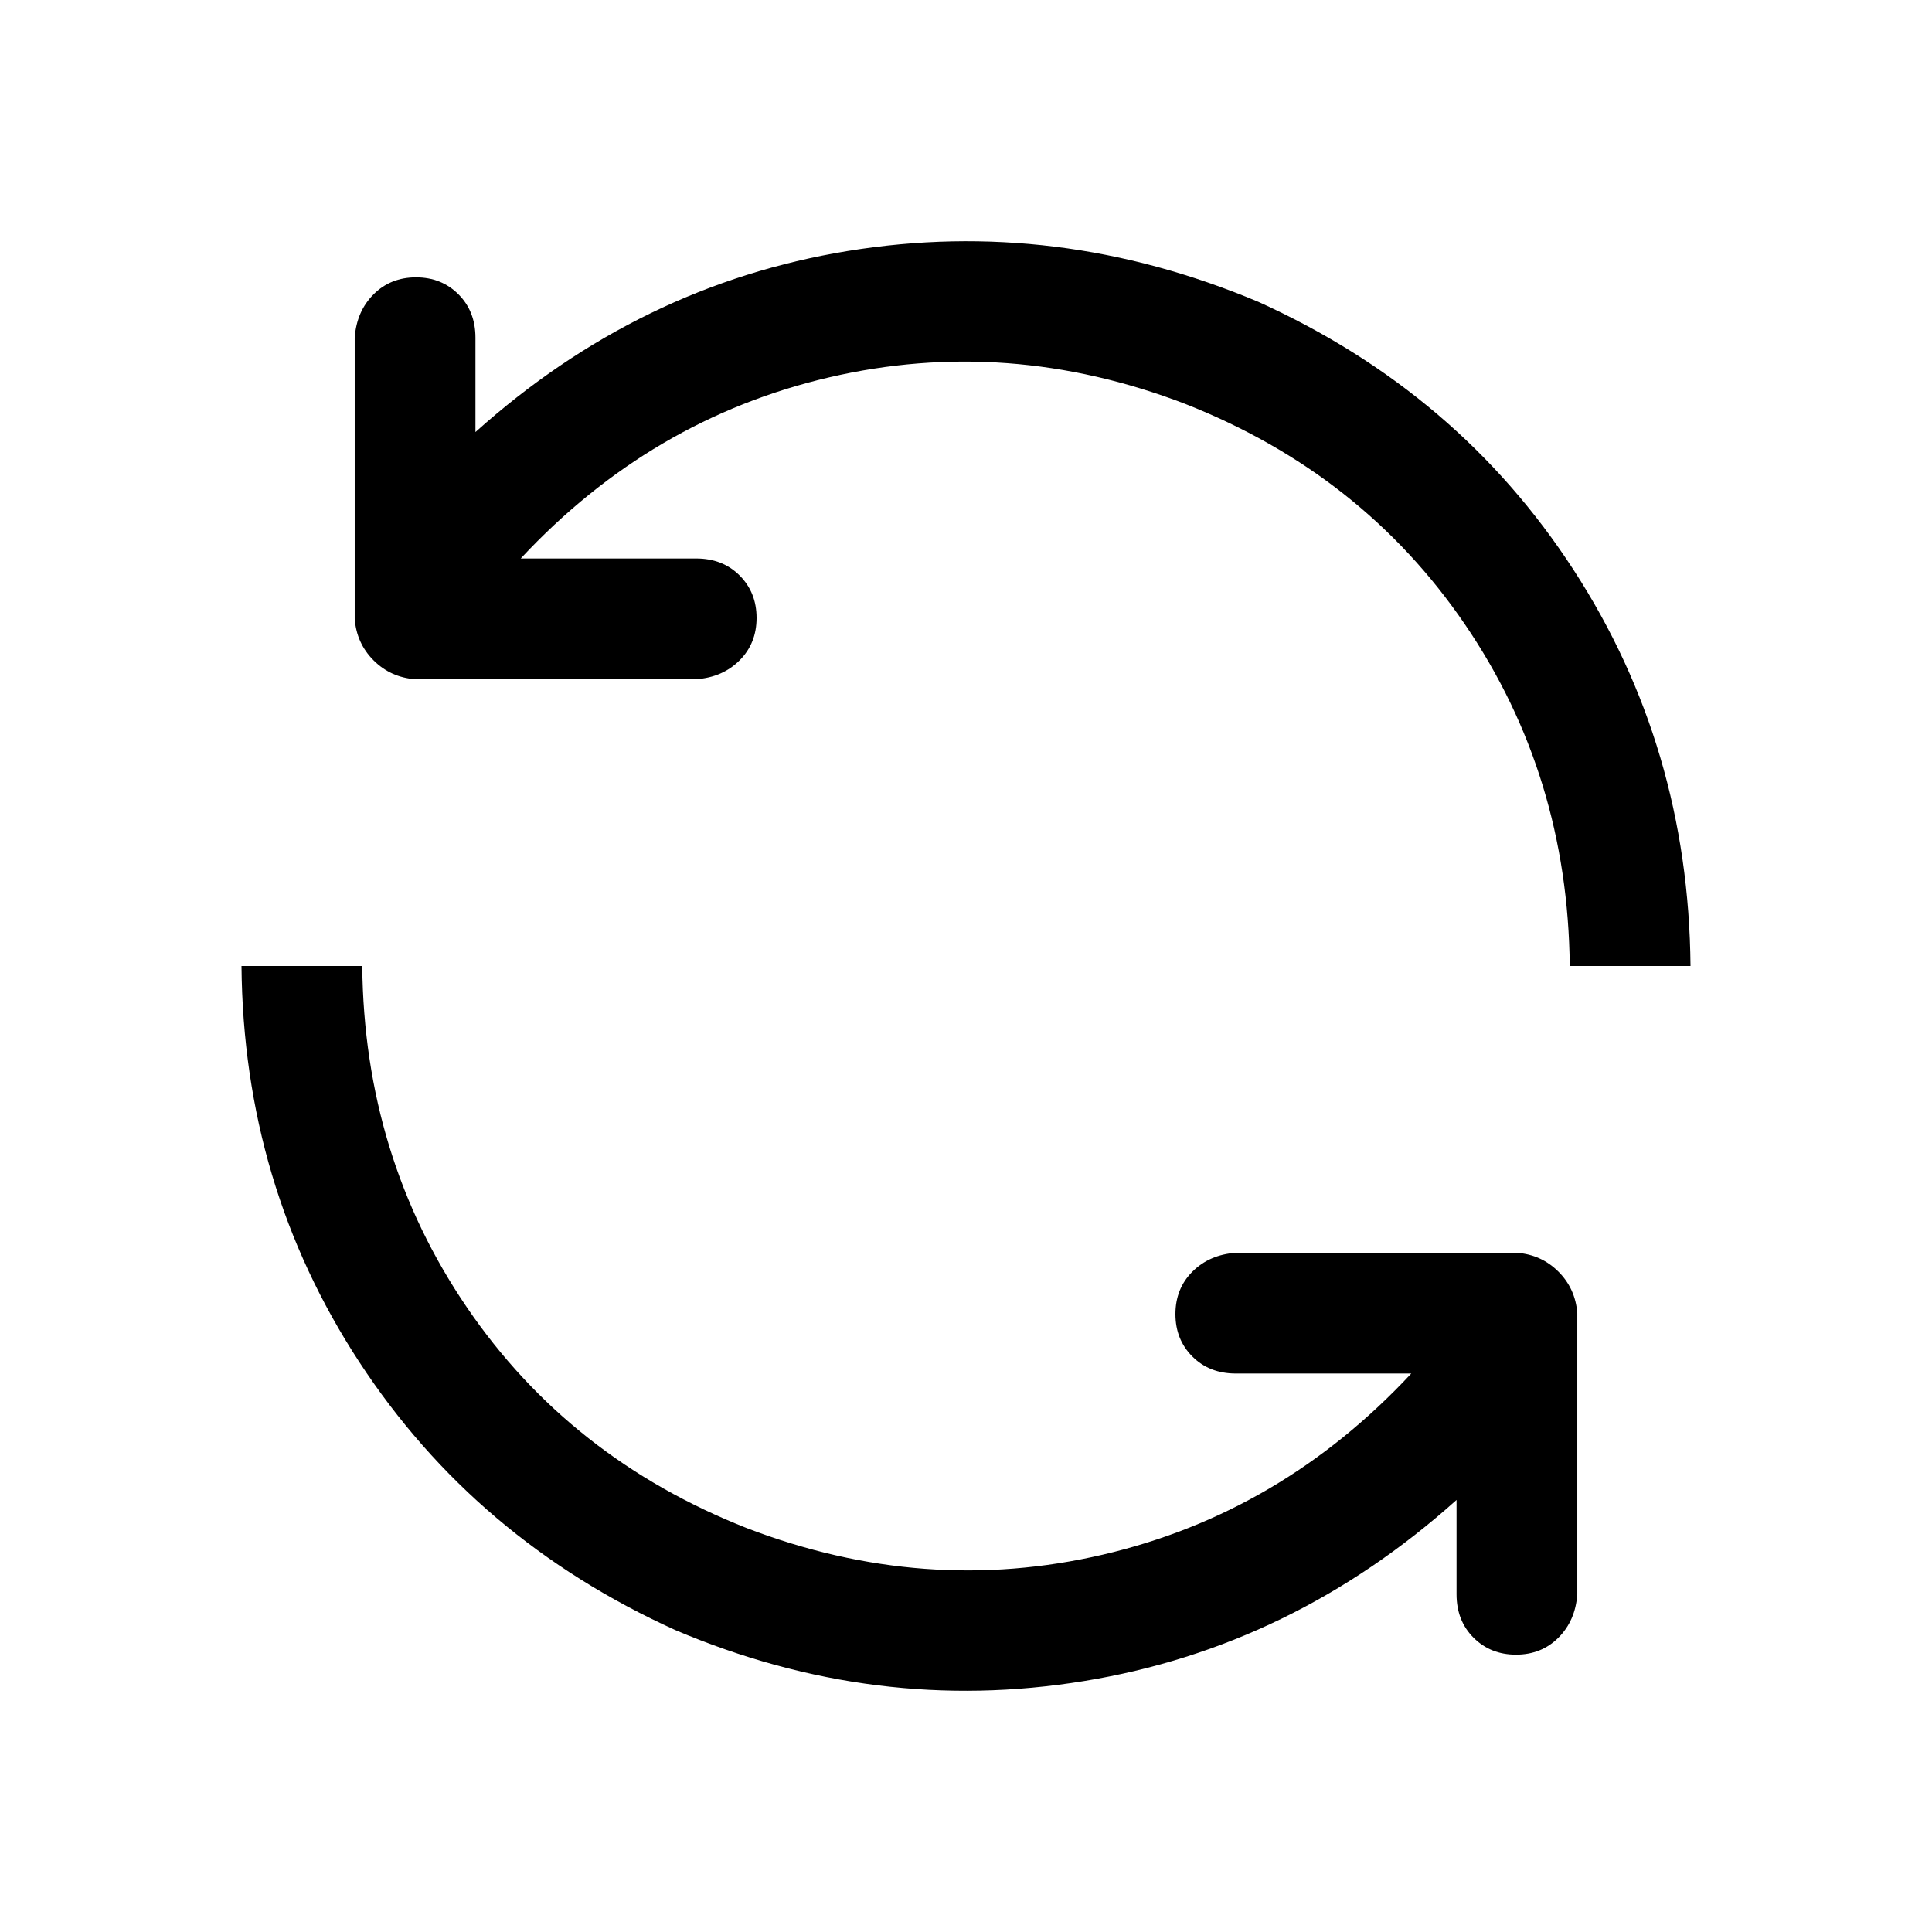
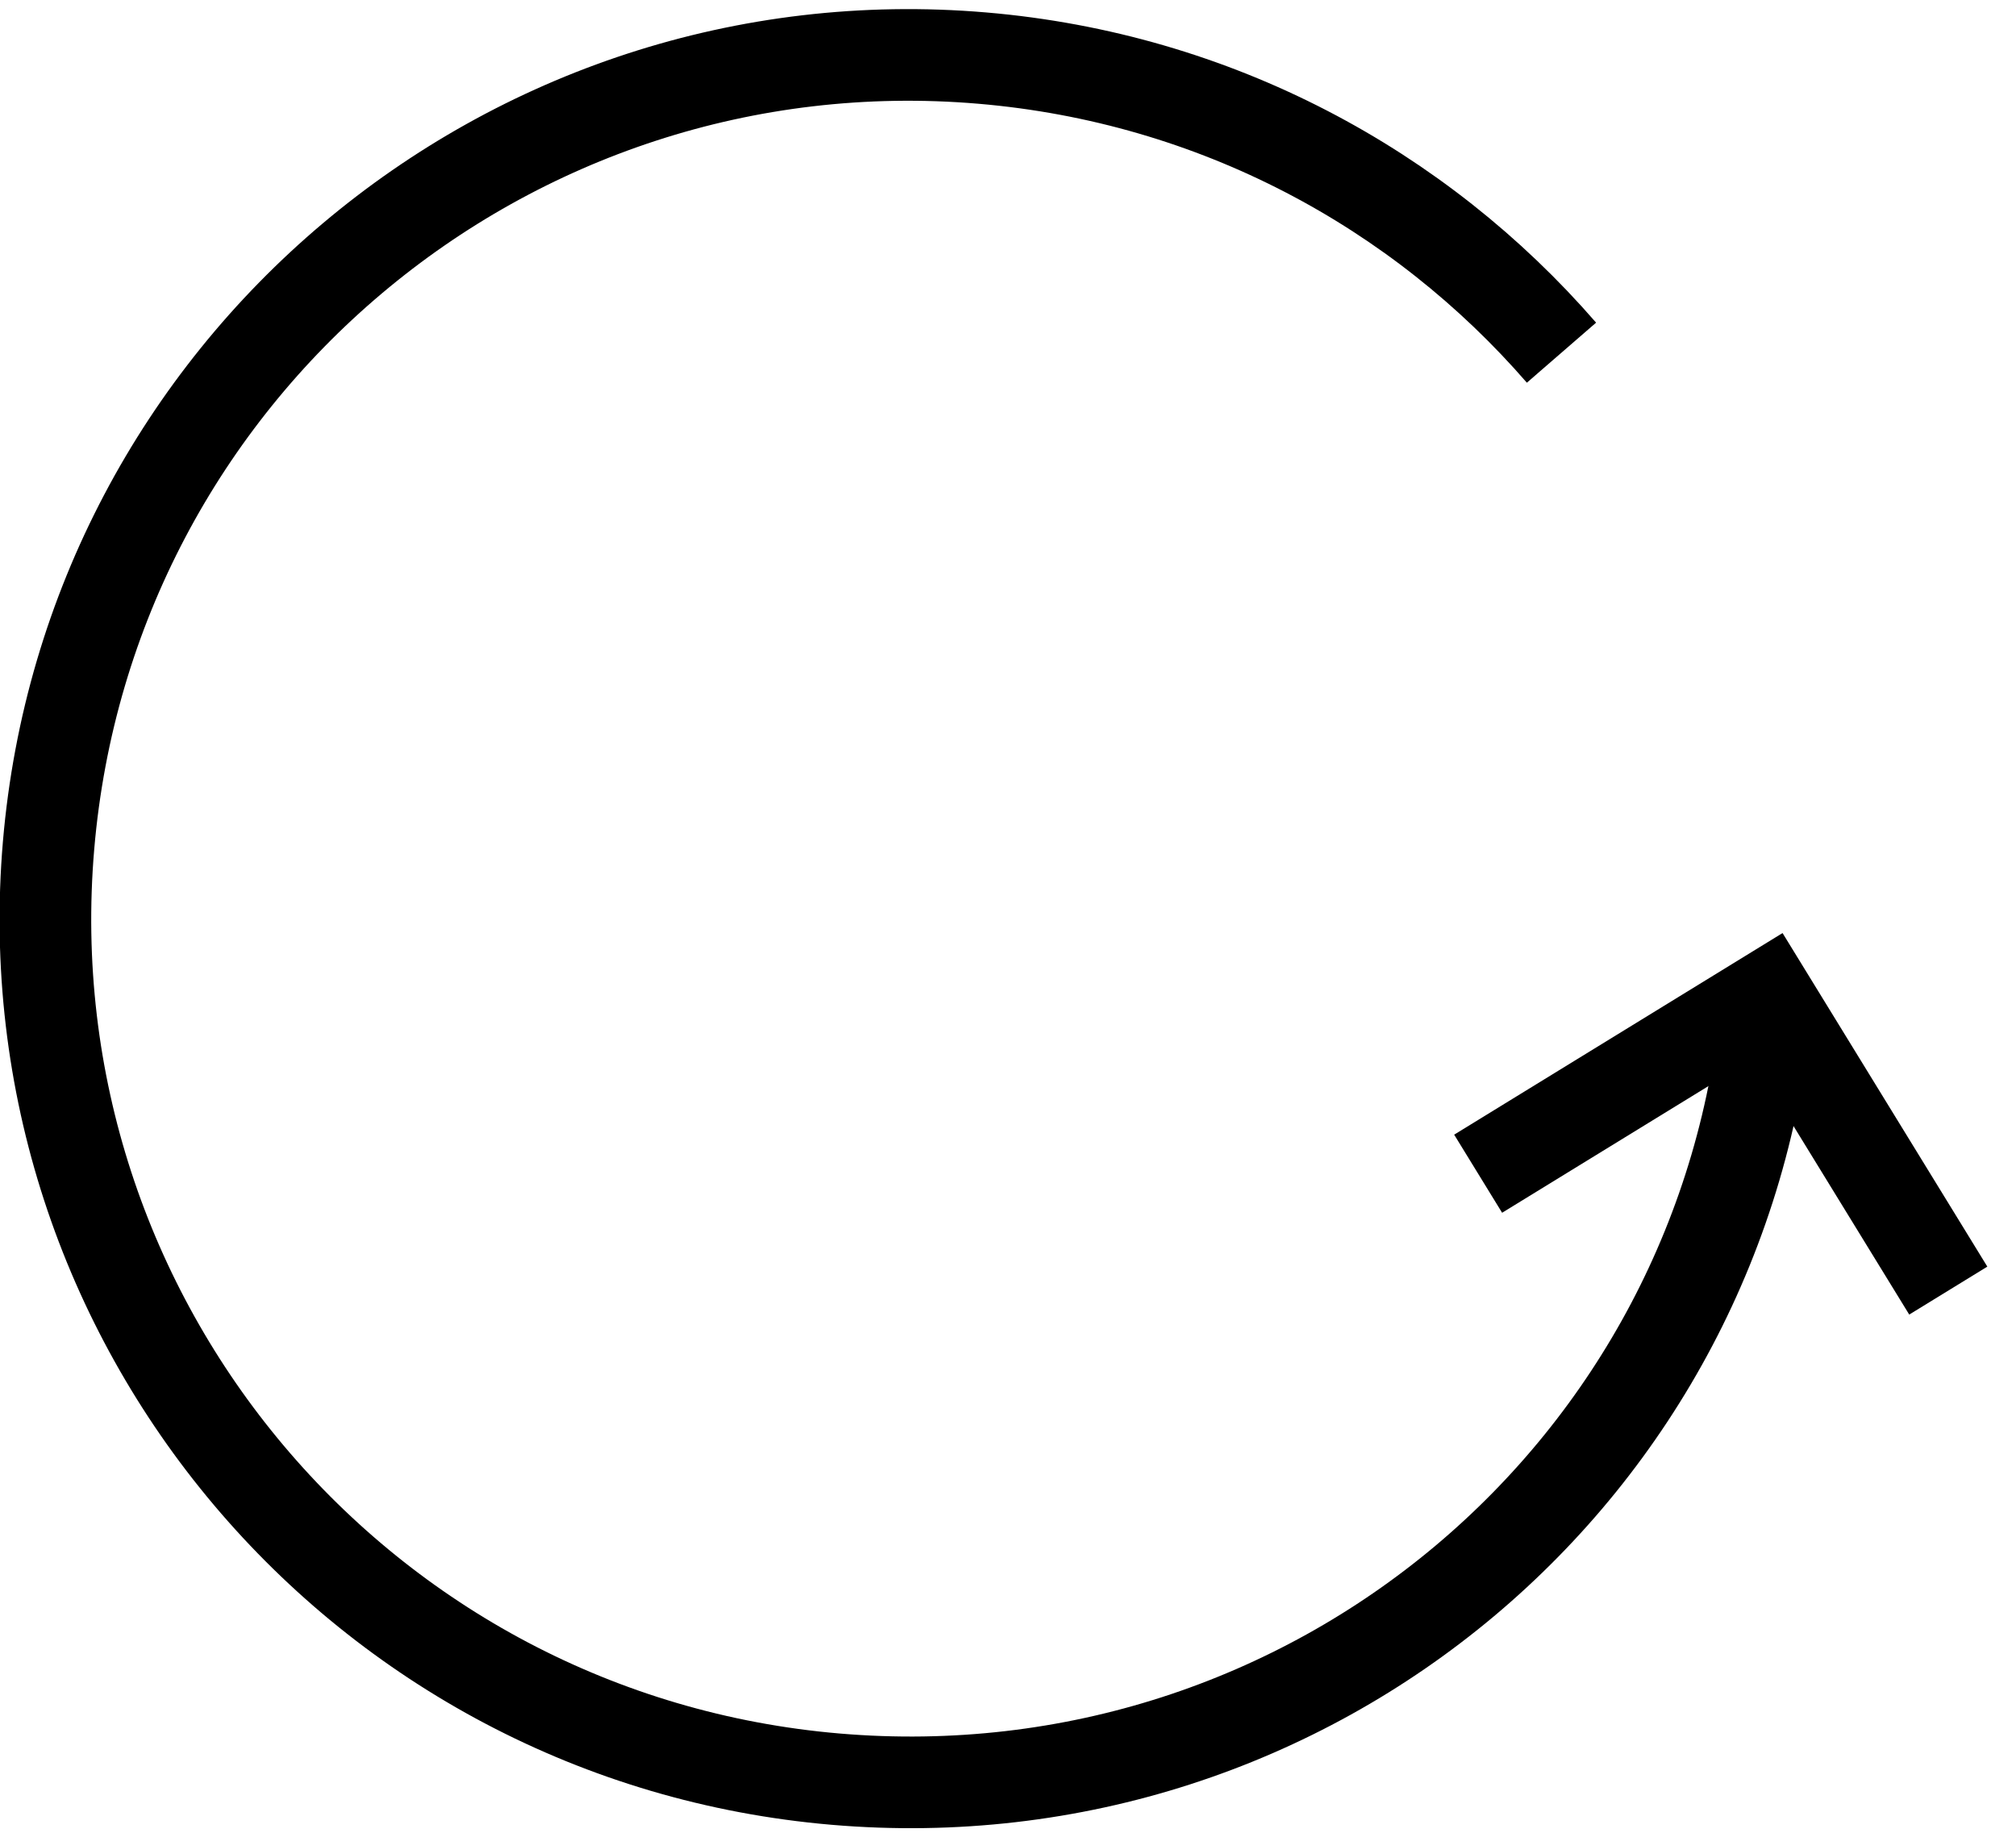
- <svg xmlns="http://www.w3.org/2000/svg" viewBox="0 0 1024 1024">
-   <path d="M772 795q-87 78-197.5 96T358 864q-106-48-167.5-142T128 512h64q1 101 55.5 181T396 810q94 36 188.5 14T748 728h-93q-14 0-23-9t-9-22.5 9-22.5 23-10h149q13 1 22 10t10 22v149q-1 14-10 23t-22.5 9-22.5-9-9-23v-50zM276 296h93q14 0 23 9t9 22.5-9 22.5-23 10H220q-13-1-22-10t-10-22V179q1-14 10-23t22.5-9 22.5 9 9 23v50q87-78 197.5-96T667 160q106 48 167 142t62 210h-64q-1-101-55.5-181T628 214q-94-36-188.5-14T276 296z" />
+ <svg xmlns="http://www.w3.org/2000/svg" width="44px" height="40px" viewBox="0 0 44 40" version="1.1">
+   <g id="Page-1" stroke="none" stroke-width="1" fill="none" fill-rule="evenodd">
+     <g id="Picons" transform="translate(-470, -944)">
+       <g id="thin-0141_rotate_back_revert_undo" transform="translate(466, 940)">
+         <g id="Group" transform="translate(4, 4)" stroke="#000000" stroke-width="2">
+           <polyline id="Shape" points="32.261 25.616 38.576 21.739 42.522 28.167" />
+           <path d="M38.576,21.739 C37.693,32.112 28.614,39.713 18.242,38.83 C7.869,37.947 0.177,28.822 1.06,18.45 C1.943,8.077 11.067,0.385 21.44,1.268 C26.531,1.701 30.977,4.12 34.08,7.697" id="Shape" />
+         </g>
+         <polygon id="Rectangle-path" points="0 0.002 48 0.002 48 48.002 0 48.002" />
+       </g>
+     </g>
+   </g>
</svg>
